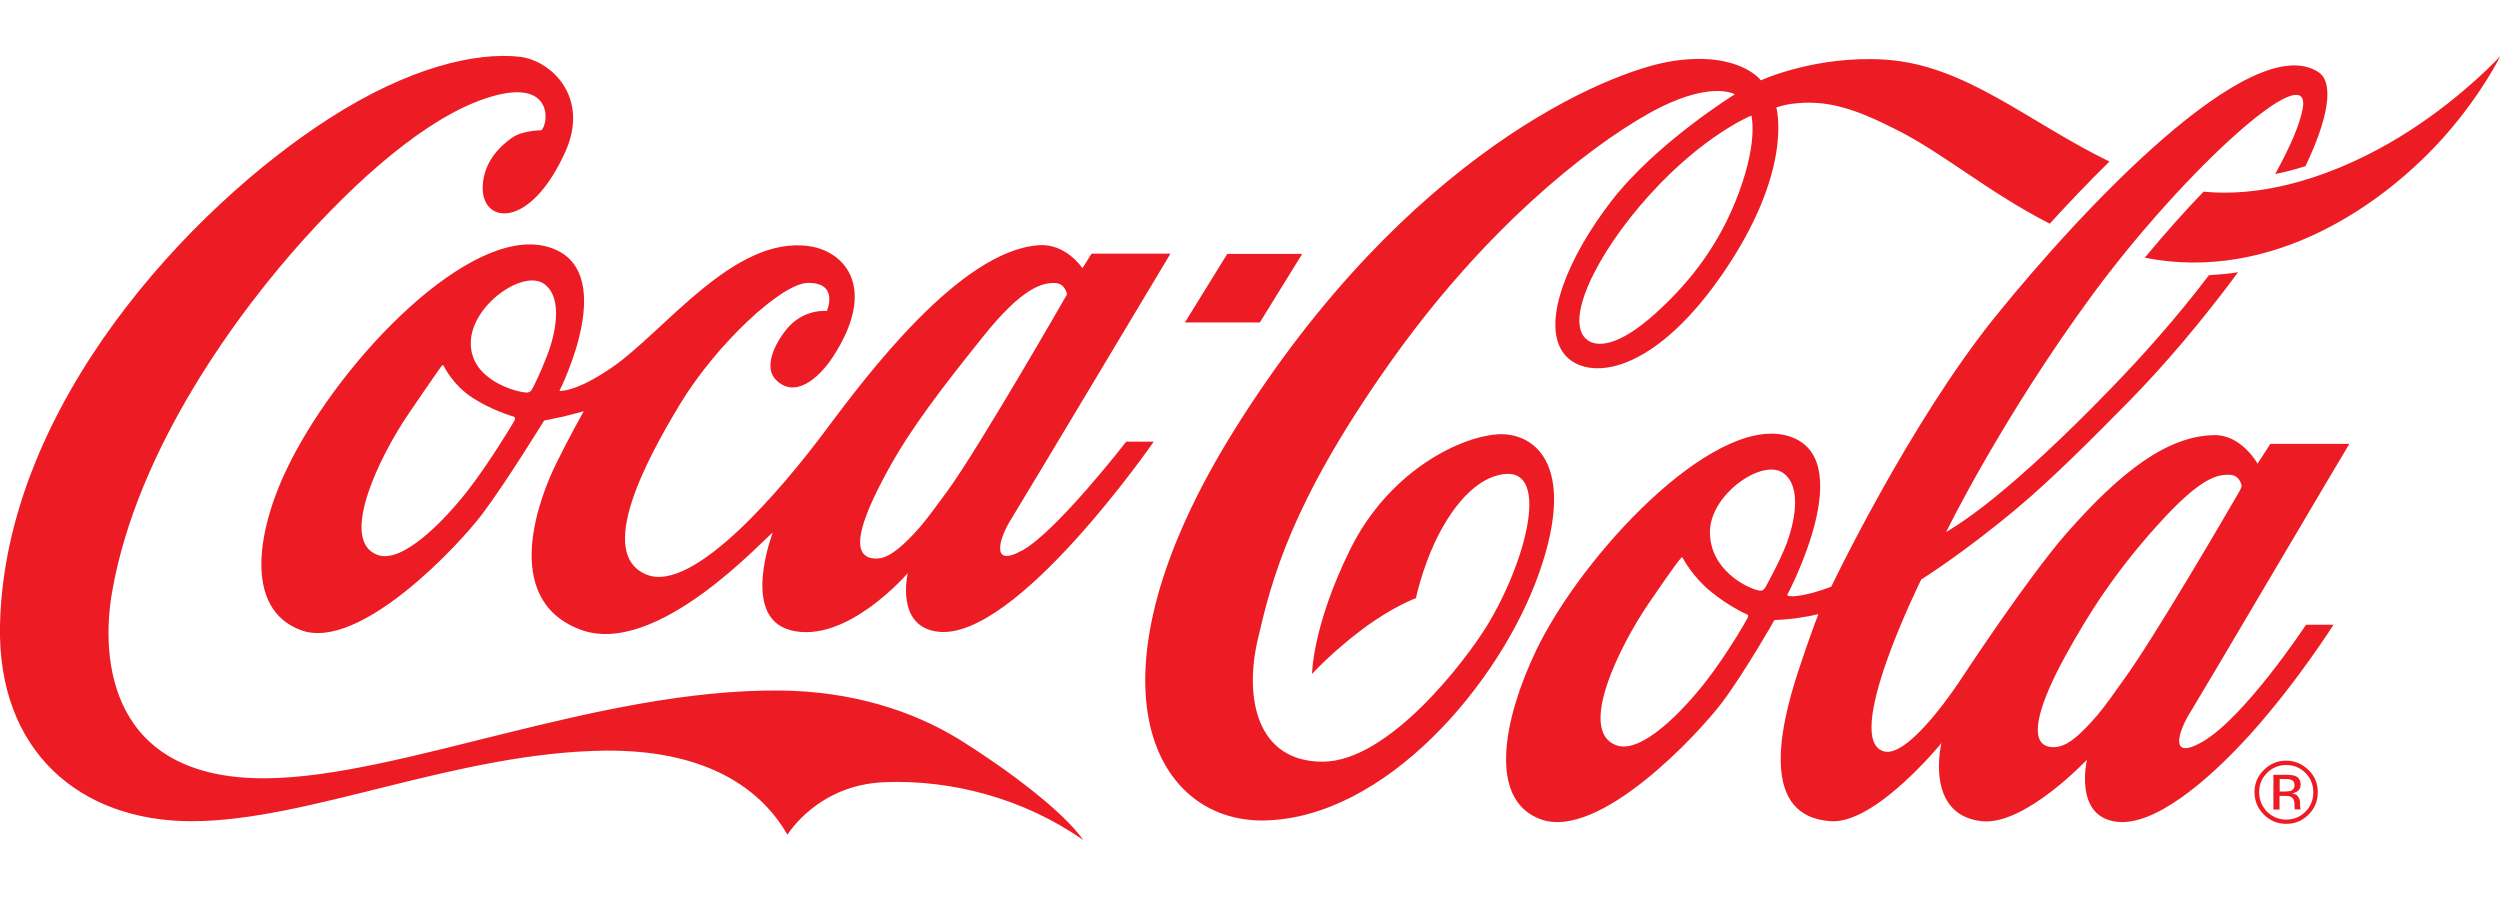
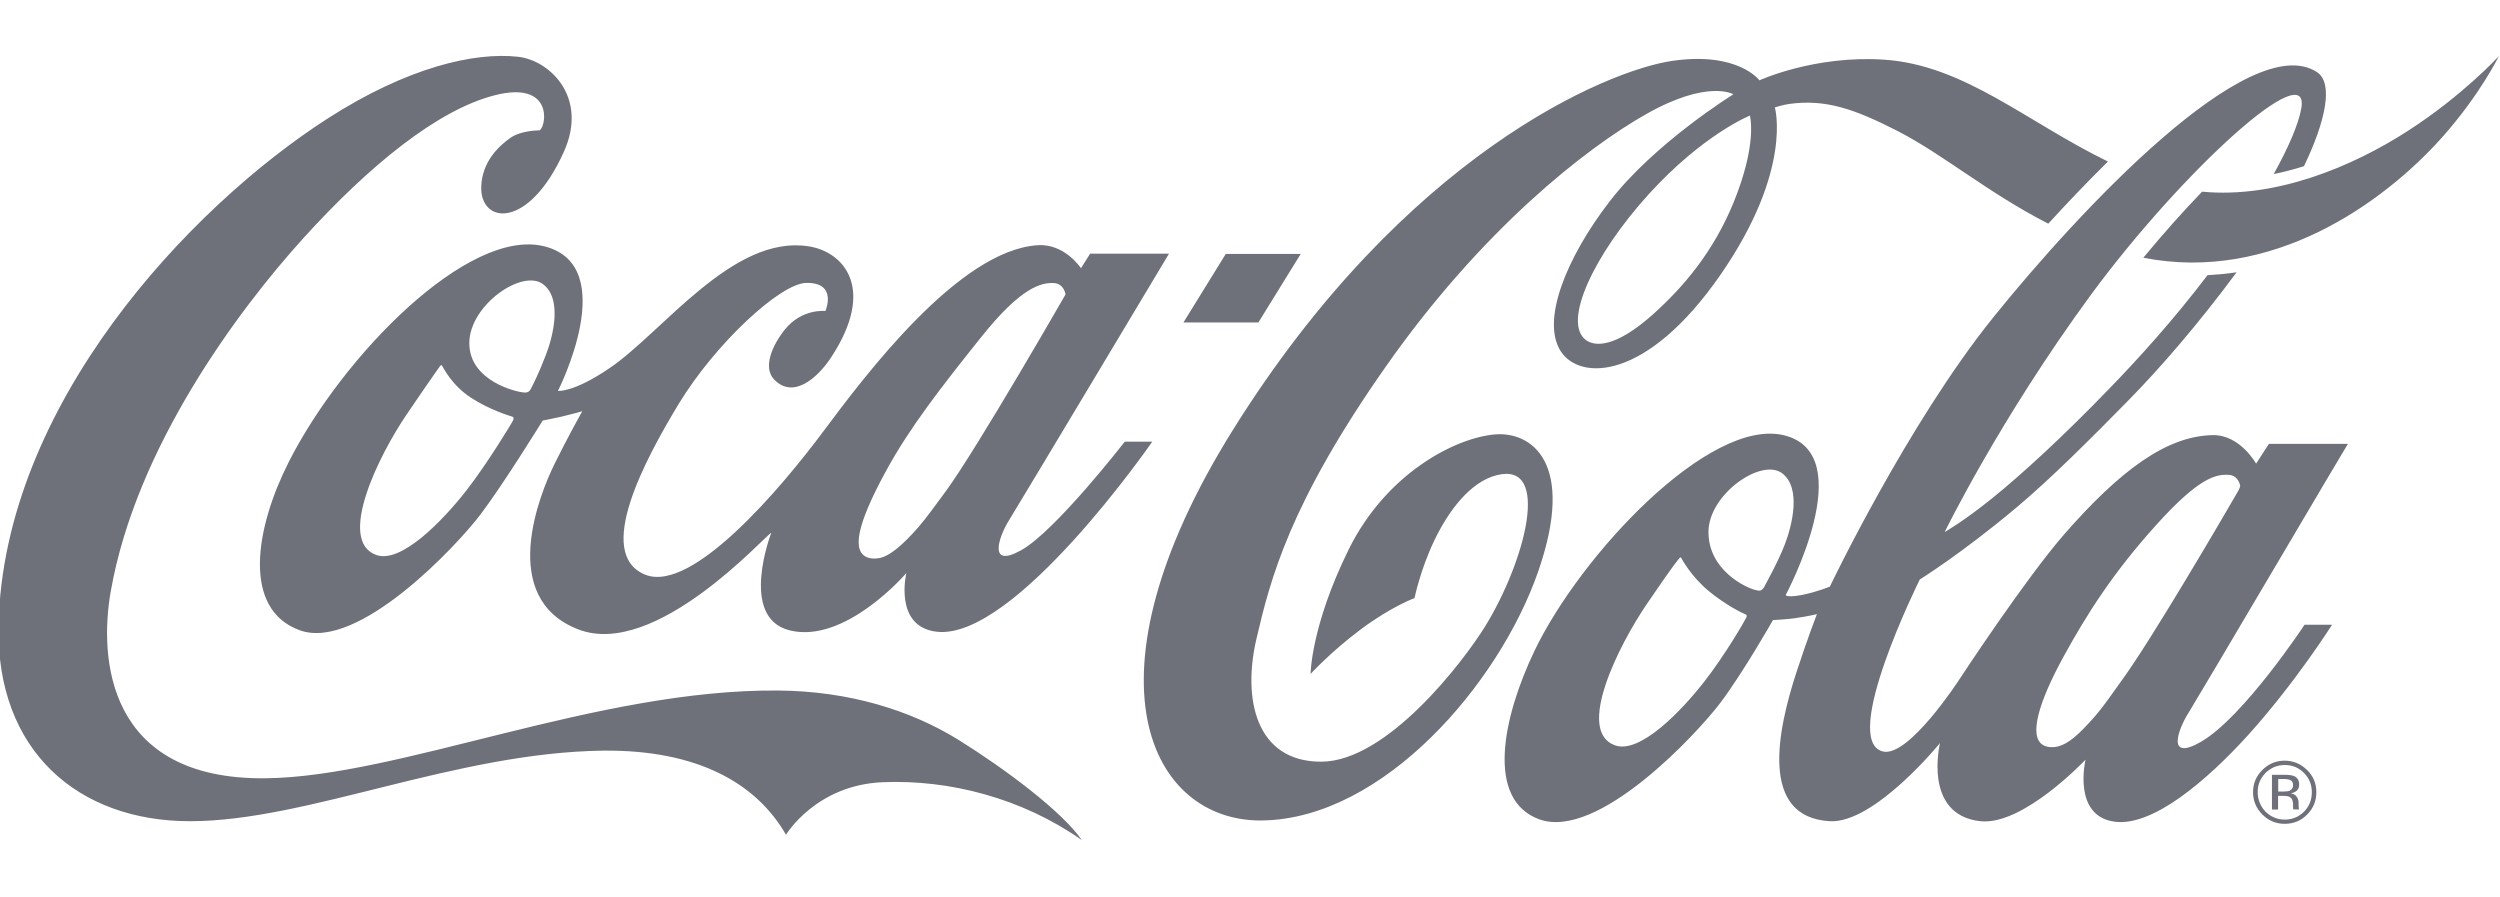
<svg xmlns="http://www.w3.org/2000/svg" version="1.1" id="Layer_1" x="0px" y="0px" viewBox="0 0 1717.9 615.7" style="enable-background:new 0 0 1717.9 615.7;" xml:space="preserve">
  <style type="text/css">
- 	.st0{fill:#ED1C24;}
+ 	.st0{fill:#6E717A;}
</style>
-   <path class="st0" d="M1203.5,79.4c0,0-32.2,12.9-69.7,54.2c-37.6,41.5-59.3,87.7-43.1,100c6.2,4.7,20.4,5.5,46.5-17.9  c20.2-18.2,40.8-42,54.9-76.2C1208.8,98.7,1203.5,80,1203.5,79.4 M1408.5,153.7c-41.6-21.3-71.9-47.4-103.6-63.7  c-30.3-15.5-49.7-21.9-74.2-18.6c-4.1,0.5-10.1,2.4-10.1,2.4s12.6,42.9-37.4,115.1c-50.7,73.1-96.6,72.8-109.7,52.5  c-13.7-21.2,3.9-64.4,33.5-102.9c30.9-40.2,85.1-73.7,85.1-73.7s-17.3-10.5-59.9,13.6c-41.4,23.4-112.9,79.3-179,173.6  c-66.1,94.2-79.3,146.1-88.8,186.9c-9.6,40.8-0.8,84.5,44.4,84.5c45.4,0,98-69.1,112.8-93.1c27.5-44.8,45.5-113.3,8-103.8  c-18.6,4.6-33.6,25.2-43,44.9c-9.7,20.3-13.6,39.6-13.6,39.6s-15.6,5.6-36.7,21.3c-21,15.7-34.7,30.8-34.7,30.8s0.1-32.6,26.1-85.4  c26-52.8,73.8-77,100.7-79.2c24.4-2,56.1,18.7,29.3,95c-26.8,76.4-106,169-189.3,170.3c-76.8,1.1-127.1-97-20.3-268.2  c118.1-189.3,257.1-247.3,302.2-253.8c45.1-6.5,59.7,13.4,59.7,13.4s37.8-17.4,85.7-14.2c55.1,3.7,97.7,42.7,153.8,70  C1435,125.3,1421.1,139.9,1408.5,153.7 M1655.8,89.8c-38,24.6-90.9,46.8-141.6,41.9c-12.8,13.3-26.5,28.6-40.4,45.4  c88.1,17.4,165-37.2,206.1-83.6c25.6-29,38.2-54.9,38.2-54.9S1693.5,65.5,1655.8,89.8 M1538.8,337.7c1.1-1.9,1.6-3.7,1.6-3.7  s-1-7.4-8-7.7c-8.4-0.4-19.8,1.2-49.7,34.4c-29.8,33-48,61.8-63.7,90.5c-17.2,31.4-24,54.7-14.2,60.7c2.8,1.7,7,1.9,10.4,1  c6.7-1.6,14.2-7.8,25.8-21.2c5.4-6.2,11.4-15,18.5-24.9C1479.2,439.9,1528.9,354.9,1538.8,337.7 M1227.5,374  c5-13.1,11.4-38.8-1.9-48.8c-14.2-10.7-50.4,14.4-50.6,40.1c-0.2,26.5,25.6,38.4,31.8,40c3.5,1,4.7,0.9,6.5-2  C1214.2,401.4,1222.4,387.1,1227.5,374 M1200.1,422c-1-0.3-12.7-5.8-25-15.9c-12.2-10.2-18.3-21.8-18.8-22.7c-0.4-0.9-1-0.2-1.6,0.6  c-0.6,0.7-2.7,2.6-22.1,31.1c-19.3,28.4-48.9,87.1-22,97c17.2,6.4,45.9-23.7,61.5-43.7c14.5-18.6,28.1-42.2,28.8-43.9  C1201.8,422.8,1201,422.3,1200.1,422 M1505,489.6c-7.4,11.6-15.6,34,8.5,20.1c29.3-17,71.1-80.4,71.1-80.4h18.9  c0,0-24.9,39.4-57.3,75.4c-29.8,32.9-66.1,63-91.6,60c-29.9-3.5-20.5-42.7-20.5-42.7s-42.8,45.5-72.3,42.3  c-39.8-4.4-27.7-53.7-27.7-53.7s-45.1,55.5-75.8,53.7c-48.2-2.8-36.2-61.7-22.7-102.8c7.2-22.1,13.9-39.5,13.9-39.5s-4.8,1.3-15,2.8  c-5.4,0.8-15.2,1.3-15.2,1.3s-20.1,35.5-36.1,56.8c-16.1,21.3-84.2,94.7-124.5,80.1c-37.1-13.6-24.9-70.5-3.3-115.7  c31.5-65.8,120.2-160.6,171.5-148.2c53,12.9,1.2,109.7,1.2,109.7s0,0.4,0.6,0.6c1.1,0.4,3.8,0.7,10.2-0.5c10.3-2,19.5-5.8,19.5-5.8  s53.3-111.7,112.2-184.9c58.9-73.1,176.4-199,222.6-168.6c11.3,7.5,6.1,33.2-9,64.6c-6.7,2.1-13.7,4-20.8,5.4  c10.2-18.4,16.9-34,18.9-44.8c6.9-37.7-81.2,41.9-144.3,127.5c-62.9,85.7-100.7,163.3-100.7,163.3s12.8-7.2,32.5-23.1  c20.7-16.7,49.1-42.8,80-74.8c20.8-21.4,45.2-48.4,68.1-78.6c6.8-0.4,13.5-1,20-2c-25.4,34.4-52.3,65.7-75.1,88.8  c-25,25.4-52.3,52.8-76,72.7c-37.6,31.6-66.6,49.6-66.6,49.6s-55.2,111-25.3,118.2c17.7,4.2,52.4-49.4,52.4-49.4  s45.4-69.3,72.7-100.5c37.3-42.5,69.4-67,101.6-67.5c18.7-0.3,29.7,19.6,29.7,19.6l8.8-13.6h54.3  C1614.2,304.9,1513,476.7,1505,489.6 M1655.8,89.8c-38,24.6-90.9,46.8-141.6,41.9c-12.8,13.3-26.5,28.6-40.4,45.4  c88.1,17.4,165-37.2,206.1-83.6c25.6-29,38.2-54.9,38.2-54.9S1693.5,65.5,1655.8,89.8 M1562.3,532.4h8.3c3,0,5.2,0.3,6.6,0.8  c2.5,1,3.7,3.1,3.7,6c0,2.1-0.8,3.7-2.4,4.7c-0.8,0.5-2,1-3.4,1.3c1.9,0.2,3.3,1,4.1,2.3c0.8,1.2,1.3,2.5,1.3,3.7v1.7  c0,0.5,0.1,1.1,0.1,1.7c0,0.7,0,1.1,0.2,1.3l0.2,0.3h-4V556c-0.2-0.1-0.2-0.1-0.2-0.2l-0.1-0.8v-2c0-2.7-0.7-4.5-2.3-5.3  c-0.8-0.6-2.4-0.8-4.6-0.8h-3.4v9.4h-4.2V532.4z M1576.7,539.7c0-1.7-0.5-3-1.6-3.5c-0.9-0.6-2.8-0.9-5-0.9h-3.6v8.6h3.8  c1.8,0,3.1-0.2,4-0.5C1575.8,542.6,1576.7,541.5,1576.7,539.7 M1592.7,544.3c0,6.1-2.1,11.2-6.3,15.4c-4.2,4.3-9.4,6.4-15.4,6.4  c-6,0-11.1-2.1-15.4-6.4c-4.2-4.2-6.4-9.4-6.4-15.4c0-5.9,2.2-11.1,6.4-15.2c4.2-4.2,9.3-6.4,15.3-6.4c6,0,11.1,2.2,15.4,6.4  C1590.6,533.2,1592.7,538.4,1592.7,544.3 M1571,525.7c-5.1,0-9.5,1.8-13.2,5.4c-3.6,3.7-5.4,8-5.4,13.2c0,5.3,1.9,9.7,5.4,13.5  c3.6,3.4,8,5.4,13.2,5.4c5.2,0,9.6-1.9,13.2-5.4c3.7-3.8,5.4-8.2,5.4-13.5c0-5.1-1.8-9.5-5.4-13.2  C1580.5,527.5,1576.3,525.7,1571,525.7 M894.8,174.5h-51.5l-29.1,47.1h51.5L894.8,174.5z M650.9,337.6  c21.9-30,82.3-135.3,82.3-135.3s-1-7.4-8-7.8c-8.4-0.4-22.3,2.4-50,37.2c-27.8,34.7-49.2,62.4-64.9,91.1  c-17.2,31.4-24.8,53.5-14.8,59.5c2.7,1.7,6.9,1.8,10.4,1.1c6.4-1.6,14.8-8.1,26.4-21.4C637.6,355.8,643.6,347.5,650.9,337.6   M374.2,195.3c-14.3-10.8-50.5,14.4-50.7,40.2c-0.3,26.4,32.7,33.9,36.9,34.1c0,0,3.7,1,5.2-2.1c1-1.9,5.4-10.2,10.4-23.3  C381.1,231.1,387.5,205.4,374.2,195.3 M352.7,286.2c-0.9-0.3-14.6-4.2-27.9-12.8c-13.3-8.5-19.5-21.2-20-22.1  c-0.5-0.9-1-0.2-1.6,0.5c-0.5,0.8-3.4,4.5-22.7,32.9c-19.4,28.5-48,86.7-21.1,96.6c17.2,6.4,46.1-23.9,61.8-43.9  c14.5-18.6,31.8-47.1,32.5-48.8C354.3,286.9,353.6,286.5,352.7,286.2 M773.9,303.5h18.9c0,0-94.5,136.7-148.1,130.6  c-29.8-3.4-20.9-40.3-20.9-40.3s-42,49.1-80.4,39.3c-34.9-8.9-12.4-67-12.4-67c-4,1.6-79.5,86.9-132.6,66.4  c-55.5-21.4-26.8-92.7-16.1-114.2c8.9-18.1,18.8-35.7,18.8-35.7s-8.6,2.4-13.8,3.6c-5.3,1.2-13.4,2.8-13.4,2.8s-26.3,42.7-42.4,64.1  c-16,21.3-84.3,94.6-124.5,80c-40.2-14.6-30.3-70.9-7.6-115.6C236,245,322.8,155.9,375.2,169.3c52.9,13.5,9.2,99.3,9.2,99.3  s10.5,1.4,35.7-15.8c36.4-24.8,84.3-91.4,136.2-83.6c24.3,3.6,47,28.7,16,76.1c-10,15.3-26.6,28.9-39.4,15.4  c-7.9-8.3-1.1-23.6,7.3-34.1c11.8-14.8,28-12.9,28-12.9s8.6-19.7-13.2-19.3c-17.7,0.3-62.3,41.5-87.6,83.1  c-23.1,38.2-58.2,103.2-23,117.4c32.3,13,93.6-59.9,122.1-98.1C595,258.6,659.7,172,714,168.5c18.6-1.3,29.8,15.8,29.8,15.8l6.3-10  h54.2c0,0-102.3,170.9-110.3,183.8c-6.3,10.2-14.6,32.9,8.5,20.1C725.8,365.5,773.9,303.5,773.9,303.5 M744.4,577.3  c-41.1-28.9-91.1-41.7-136.7-39.8c-46,1.8-66.6,36.1-66.6,36.1c-20.8-36.1-61.7-58.3-125.1-57.8c-102.3,1.2-203.9,48.5-284.4,48.5  C54.5,564.3-1.8,515.8,0,429.7c3.2-151,130.8-287,226.2-348.3C281,46.2,326.9,35.7,357,39c21.9,2.5,48.2,27.8,31.6,65  c-24.4,54.6-58.1,50-56.9,23.9c0.7-16.9,12-27.6,20.5-33.5c5.4-3.7,14.9-4.8,19.8-4.9c4.8-4.1,8.5-34-30.8-24.1  c-39.3,9.9-86.5,48.4-131.6,98.1c-45.1,49.8-115.2,144-132.5,242.9c-8.1,45.9-2.6,129.4,106,128.4c92.1-0.8,228-61.4,352.8-60.3  c48.5,0.4,90.7,13.5,123.6,33.8C691.9,528.5,730.7,557.5,744.4,577.3" />
+   <path class="st0" d="M1202.5,79.4c0,0-32.2,12.9-69.7,54.2c-37.6,41.5-59.3,87.7-43.1,100c6.2,4.7,20.4,5.5,46.5-17.9  c20.2-18.2,40.8-42,54.9-76.2C1207.8,98.7,1202.5,80,1202.5,79.4 M1407.5,153.7c-41.6-21.3-71.9-47.4-103.6-63.7  c-30.3-15.5-49.7-21.9-74.2-18.6c-4.1,0.5-10.1,2.4-10.1,2.4s12.6,42.9-37.4,115.1c-50.7,73.1-96.6,72.8-109.7,52.5  c-13.7-21.2,3.9-64.4,33.5-102.9c30.9-40.2,85.1-73.7,85.1-73.7s-17.3-10.5-59.9,13.6c-41.4,23.4-112.9,79.3-179,173.6  c-66.1,94.2-79.3,146.1-88.8,186.9c-9.6,40.8-0.8,84.5,44.4,84.5c45.4,0,98-69.1,112.8-93.1c27.5-44.8,45.5-113.3,8-103.8  c-18.6,4.6-33.6,25.2-43,44.9C975.9,391.7,972,411,972,411s-15.6,5.6-36.7,21.3c-21,15.7-34.7,30.8-34.7,30.8s0.1-32.6,26.1-85.4  s73.8-77,100.7-79.2c24.4-2,56.1,18.7,29.3,95c-26.8,76.4-106,169-189.3,170.3c-76.8,1.1-127.1-97-20.3-268.2  c118.1-189.3,257.1-247.3,302.2-253.8s59.7,13.4,59.7,13.4s37.8-17.4,85.7-14.2c55.1,3.7,97.7,42.7,153.8,70  C1434,125.3,1420.1,139.9,1407.5,153.7 M1654.8,89.8c-38,24.6-90.9,46.8-141.6,41.9c-12.8,13.3-26.5,28.6-40.4,45.4  c88.1,17.4,165-37.2,206.1-83.6c25.6-29,38.2-54.9,38.2-54.9S1692.5,65.5,1654.8,89.8 M1537.8,337.7c1.1-1.9,1.6-3.7,1.6-3.7  s-1-7.4-8-7.7c-8.4-0.4-19.8,1.2-49.7,34.4c-29.8,33-48,61.8-63.7,90.5c-17.2,31.4-24,54.7-14.2,60.7c2.8,1.7,7,1.9,10.4,1  c6.7-1.6,14.2-7.8,25.8-21.2c5.4-6.2,11.4-15,18.5-24.9C1478.2,439.9,1527.9,354.9,1537.8,337.7 M1226.5,374  c5-13.1,11.4-38.8-1.9-48.8c-14.2-10.7-50.4,14.4-50.6,40.1c-0.2,26.5,25.6,38.4,31.8,40c3.5,1,4.7,0.9,6.5-2  C1213.2,401.4,1221.4,387.1,1226.5,374 M1199.1,422c-1-0.3-12.7-5.8-25-15.9c-12.2-10.2-18.3-21.8-18.8-22.7c-0.4-0.9-1-0.2-1.6,0.6  c-0.6,0.7-2.7,2.6-22.1,31.1c-19.3,28.4-48.9,87.1-22,97c17.2,6.4,45.9-23.7,61.5-43.7c14.5-18.6,28.1-42.2,28.8-43.9  C1200.8,422.8,1200,422.3,1199.1,422 M1504,489.6c-7.4,11.6-15.6,34,8.5,20.1c29.3-17,71.1-80.4,71.1-80.4h18.9  c0,0-24.9,39.4-57.3,75.4c-29.8,32.9-66.1,63-91.6,60c-29.9-3.5-20.5-42.7-20.5-42.7s-42.8,45.5-72.3,42.3  c-39.8-4.4-27.7-53.7-27.7-53.7s-45.1,55.5-75.8,53.7c-48.2-2.8-36.2-61.7-22.7-102.8c7.2-22.1,13.9-39.5,13.9-39.5s-4.8,1.3-15,2.8  c-5.4,0.8-15.2,1.3-15.2,1.3s-20.1,35.5-36.1,56.8c-16.1,21.3-84.2,94.7-124.5,80.1c-37.1-13.6-24.9-70.5-3.3-115.7  c31.5-65.8,120.2-160.6,171.5-148.2c53,12.9,1.2,109.7,1.2,109.7s0,0.4,0.6,0.6c1.1,0.4,3.8,0.7,10.2-0.5c10.3-2,19.5-5.8,19.5-5.8  s53.3-111.7,112.2-184.9c58.9-73.1,176.4-199,222.6-168.6c11.3,7.5,6.1,33.2-9,64.6c-6.7,2.1-13.7,4-20.8,5.4  c10.2-18.4,16.9-34,18.9-44.8c6.9-37.7-81.2,41.9-144.3,127.5c-62.9,85.7-100.7,163.3-100.7,163.3s12.8-7.2,32.5-23.1  c20.7-16.7,49.1-42.8,80-74.8c20.8-21.4,45.2-48.4,68.1-78.6c6.8-0.4,13.5-1,20-2c-25.4,34.4-52.3,65.7-75.1,88.8  c-25,25.4-52.3,52.8-76,72.7c-37.6,31.6-66.6,49.6-66.6,49.6s-55.2,111-25.3,118.2c17.7,4.2,52.4-49.4,52.4-49.4  s45.4-69.3,72.7-100.5c37.3-42.5,69.4-67,101.6-67.5c18.7-0.3,29.7,19.6,29.7,19.6l8.8-13.6h54.3  C1613.2,304.9,1512,476.7,1504,489.6 M1654.8,89.8c-38,24.6-90.9,46.8-141.6,41.9c-12.8,13.3-26.5,28.6-40.4,45.4  c88.1,17.4,165-37.2,206.1-83.6c25.6-29,38.2-54.9,38.2-54.9S1692.5,65.5,1654.8,89.8 M1561.3,532.4h8.3c3,0,5.2,0.3,6.6,0.8  c2.5,1,3.7,3.1,3.7,6c0,2.1-0.8,3.7-2.4,4.7c-0.8,0.5-2,1-3.4,1.3c1.9,0.2,3.3,1,4.1,2.3c0.8,1.2,1.3,2.5,1.3,3.7v1.7  c0,0.5,0.1,1.1,0.1,1.7c0,0.7,0,1.1,0.2,1.3l0.2,0.3h-4V556c-0.2-0.1-0.2-0.1-0.2-0.2l-0.1-0.8v-2c0-2.7-0.7-4.5-2.3-5.3  c-0.8-0.6-2.4-0.8-4.6-0.8h-3.4v9.4h-4.2v-23.9H1561.3z M1575.7,539.7c0-1.7-0.5-3-1.6-3.5c-0.9-0.6-2.8-0.9-5-0.9h-3.6v8.6h3.8  c1.8,0,3.1-0.2,4-0.5C1574.8,542.6,1575.7,541.5,1575.7,539.7 M1591.7,544.3c0,6.1-2.1,11.2-6.3,15.4c-4.2,4.3-9.4,6.4-15.4,6.4  s-11.1-2.1-15.4-6.4c-4.2-4.2-6.4-9.4-6.4-15.4c0-5.9,2.2-11.1,6.4-15.2c4.2-4.2,9.3-6.4,15.3-6.4s11.1,2.2,15.4,6.4  C1589.6,533.2,1591.7,538.4,1591.7,544.3 M1570,525.7c-5.1,0-9.5,1.8-13.2,5.4c-3.6,3.7-5.4,8-5.4,13.2c0,5.3,1.9,9.7,5.4,13.5  c3.6,3.4,8,5.4,13.2,5.4s9.6-1.9,13.2-5.4c3.7-3.8,5.4-8.2,5.4-13.5c0-5.1-1.8-9.5-5.4-13.2C1579.5,527.5,1575.3,525.7,1570,525.7   M893.8,174.5h-51.5l-29.1,47.1h51.5L893.8,174.5z M649.9,337.6c21.9-30,82.3-135.3,82.3-135.3s-1-7.4-8-7.8  c-8.4-0.4-22.3,2.4-50,37.2c-27.8,34.7-49.2,62.4-64.9,91.1c-17.2,31.4-24.8,53.5-14.8,59.5c2.7,1.7,6.9,1.8,10.4,1.1  c6.4-1.6,14.8-8.1,26.4-21.4C636.6,355.8,642.6,347.5,649.9,337.6 M373.2,195.3c-14.3-10.8-50.5,14.4-50.7,40.2  c-0.3,26.4,32.7,33.9,36.9,34.1c0,0,3.7,1,5.2-2.1c1-1.9,5.4-10.2,10.4-23.3C380.1,231.1,386.5,205.4,373.2,195.3 M351.7,286.2  c-0.9-0.3-14.6-4.2-27.9-12.8c-13.3-8.5-19.5-21.2-20-22.1c-0.5-0.9-1-0.2-1.6,0.5c-0.5,0.8-3.4,4.5-22.7,32.9  c-19.4,28.5-48,86.7-21.1,96.6c17.2,6.4,46.1-23.9,61.8-43.9c14.5-18.6,31.8-47.1,32.5-48.8C353.3,286.9,352.6,286.5,351.7,286.2   M772.9,303.5h18.9c0,0-94.5,136.7-148.1,130.6c-29.8-3.4-20.9-40.3-20.9-40.3s-42,49.1-80.4,39.3c-34.9-8.9-12.4-67-12.4-67  c-4,1.6-79.5,86.9-132.6,66.4c-55.5-21.4-26.8-92.7-16.1-114.2c8.9-18.1,18.8-35.7,18.8-35.7s-8.6,2.4-13.8,3.6  c-5.3,1.2-13.4,2.8-13.4,2.8s-26.3,42.7-42.4,64.1c-16,21.3-84.3,94.6-124.5,80s-30.3-70.9-7.6-115.6  C235,245,321.8,155.9,374.2,169.3c52.9,13.5,9.2,99.3,9.2,99.3s10.5,1.4,35.7-15.8c36.4-24.8,84.3-91.4,136.2-83.6  c24.3,3.6,47,28.7,16,76.1c-10,15.3-26.6,28.9-39.4,15.4c-7.9-8.3-1.1-23.6,7.3-34.1c11.8-14.8,28-12.9,28-12.9s8.6-19.7-13.2-19.3  c-17.7,0.3-62.3,41.5-87.6,83.1c-23.1,38.2-58.2,103.2-23,117.4c32.3,13,93.6-59.9,122.1-98.1S658.7,172,713,168.5  c18.6-1.3,29.8,15.8,29.8,15.8l6.3-10h54.2c0,0-102.3,170.9-110.3,183.8c-6.3,10.2-14.6,32.9,8.5,20.1  C724.8,365.5,772.9,303.5,772.9,303.5 M743.4,577.3c-41.1-28.9-91.1-41.7-136.7-39.8c-46,1.8-66.6,36.1-66.6,36.1  c-20.8-36.1-61.7-58.3-125.1-57.8c-102.3,1.2-203.9,48.5-284.4,48.5C53.5,564.3-2.8,515.8-1,429.7c3.2-151,130.8-287,226.2-348.3  C280,46.2,325.9,35.7,356,39c21.9,2.5,48.2,27.8,31.6,65c-24.4,54.6-58.1,50-56.9,23.9c0.7-16.9,12-27.6,20.5-33.5  c5.4-3.7,14.9-4.8,19.8-4.9c4.8-4.1,8.5-34-30.8-24.1s-86.5,48.4-131.6,98.1c-45.1,49.8-115.2,144-132.5,242.9  c-8.1,45.9-2.6,129.4,106,128.4c92.1-0.8,228-61.4,352.8-60.3c48.5,0.4,90.7,13.5,123.6,33.8C690.9,528.5,729.7,557.5,743.4,577.3" />
</svg>
